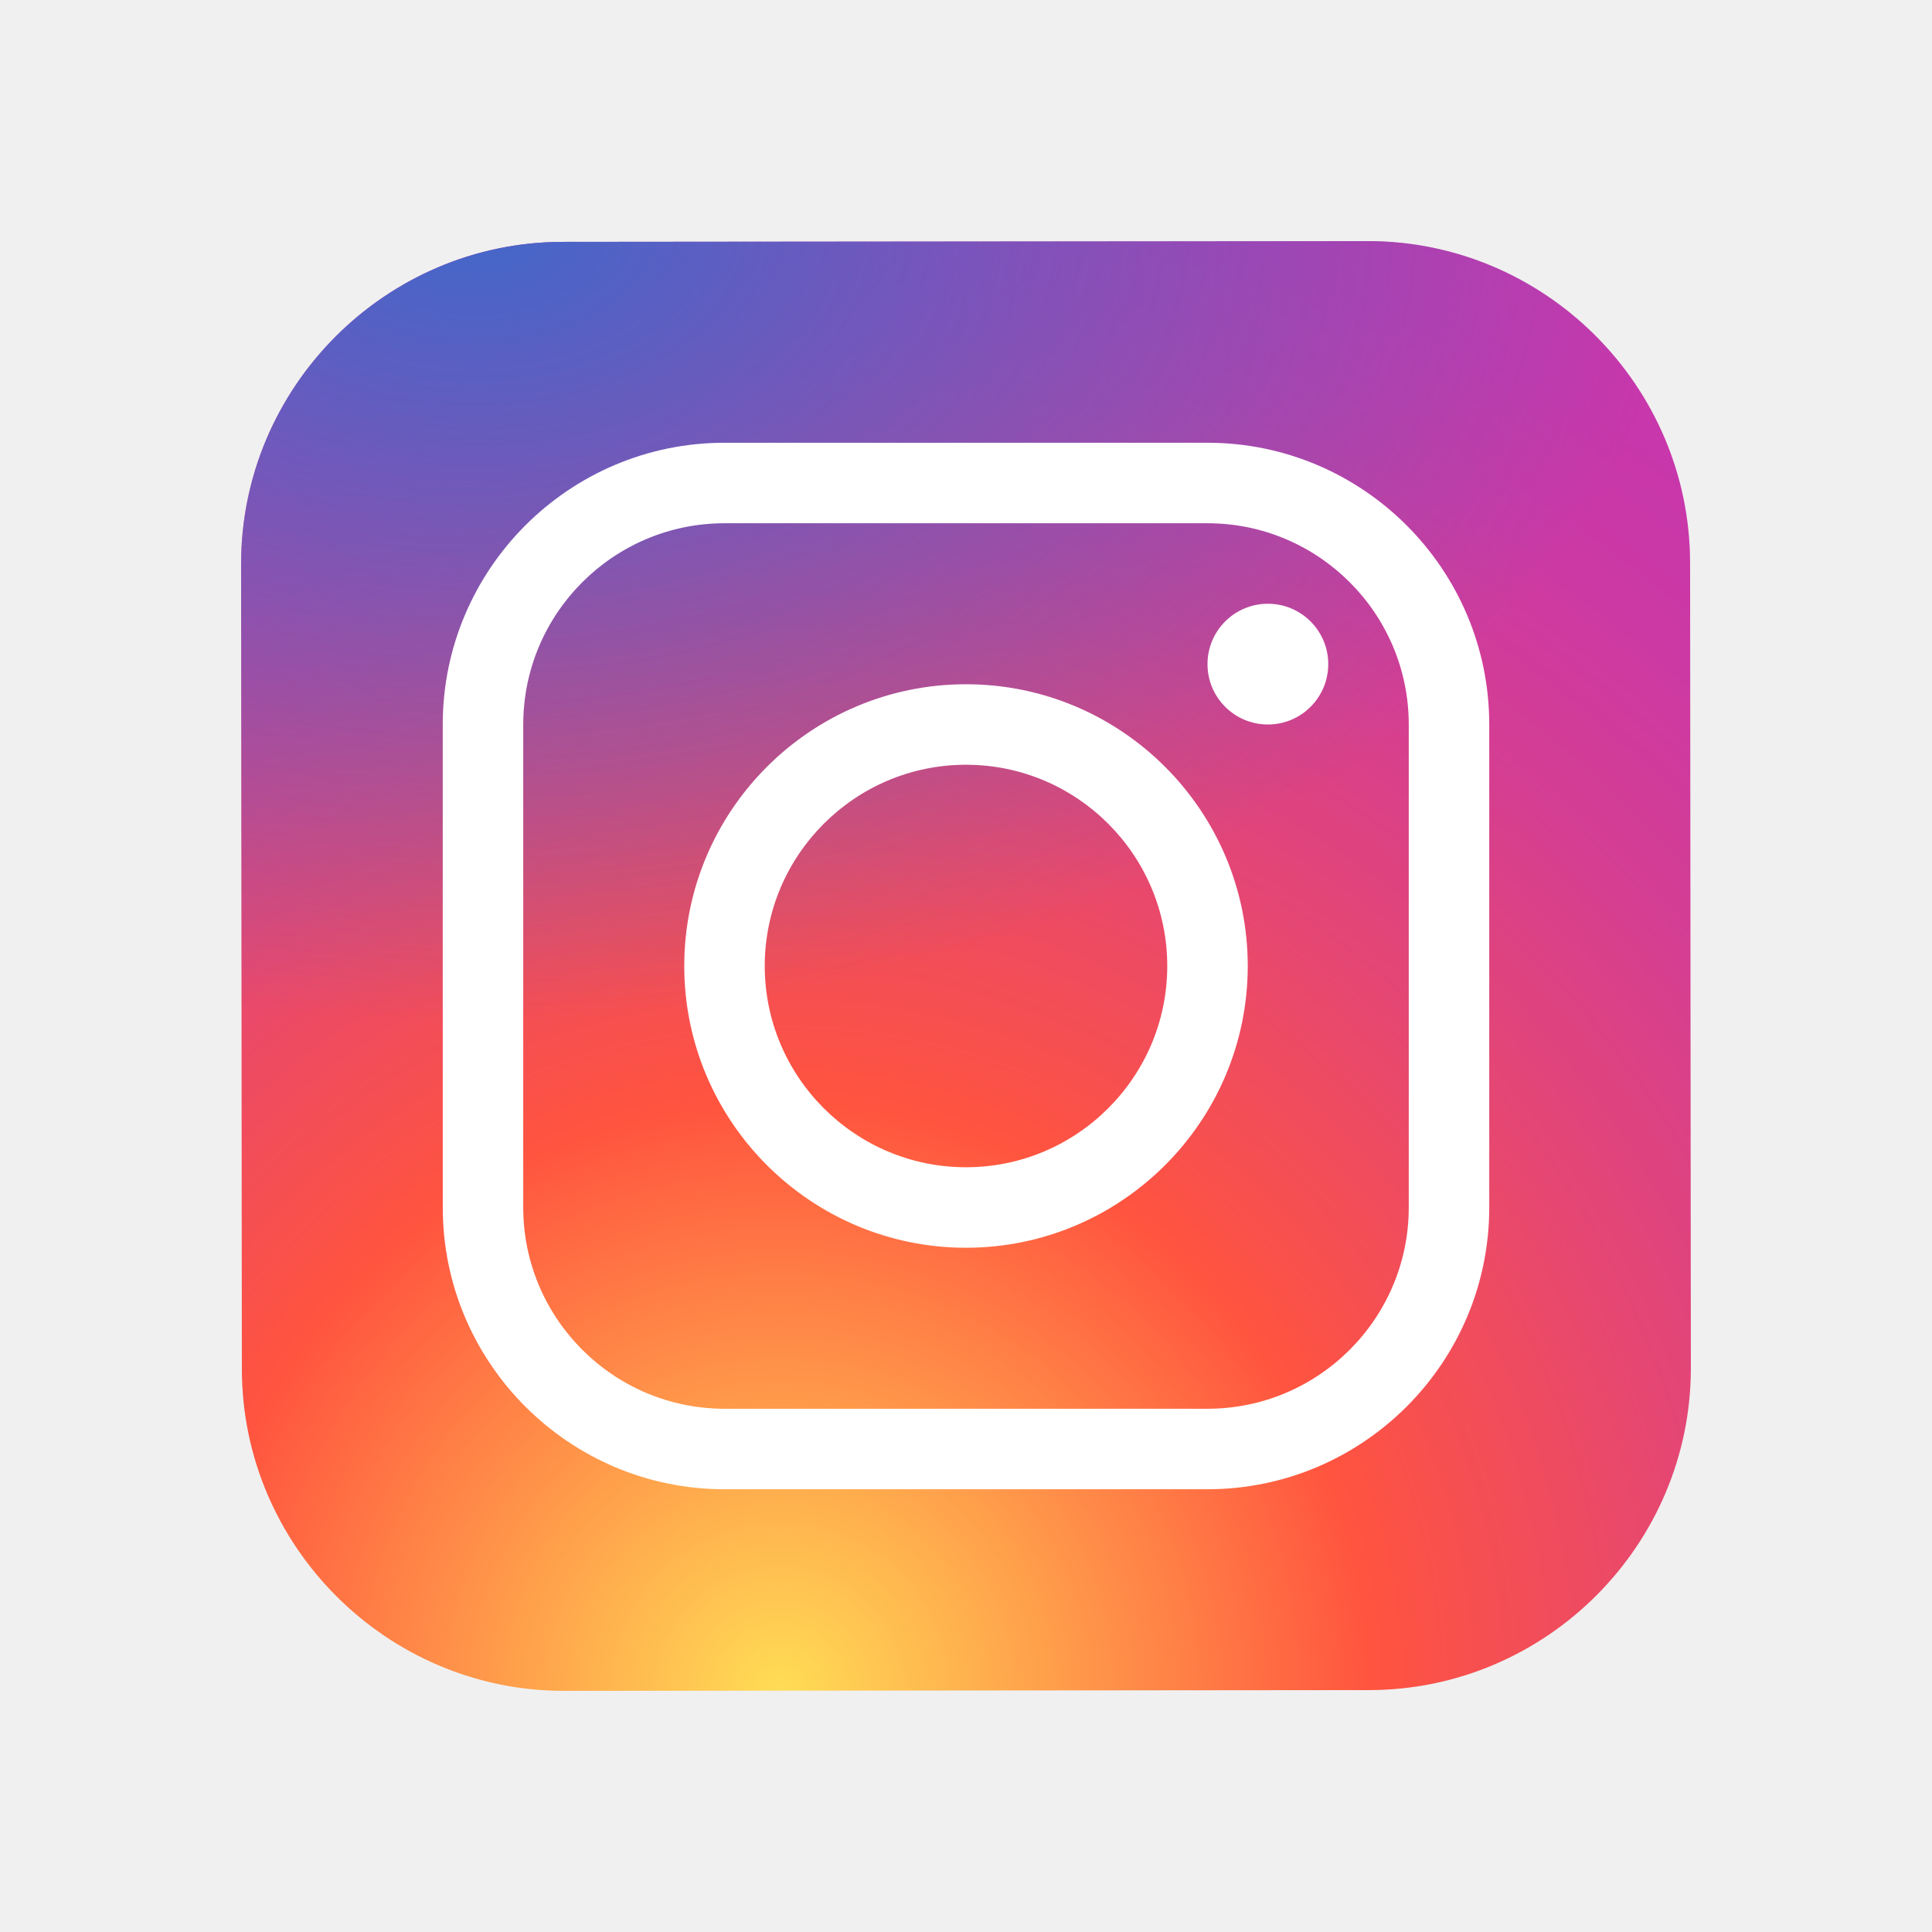
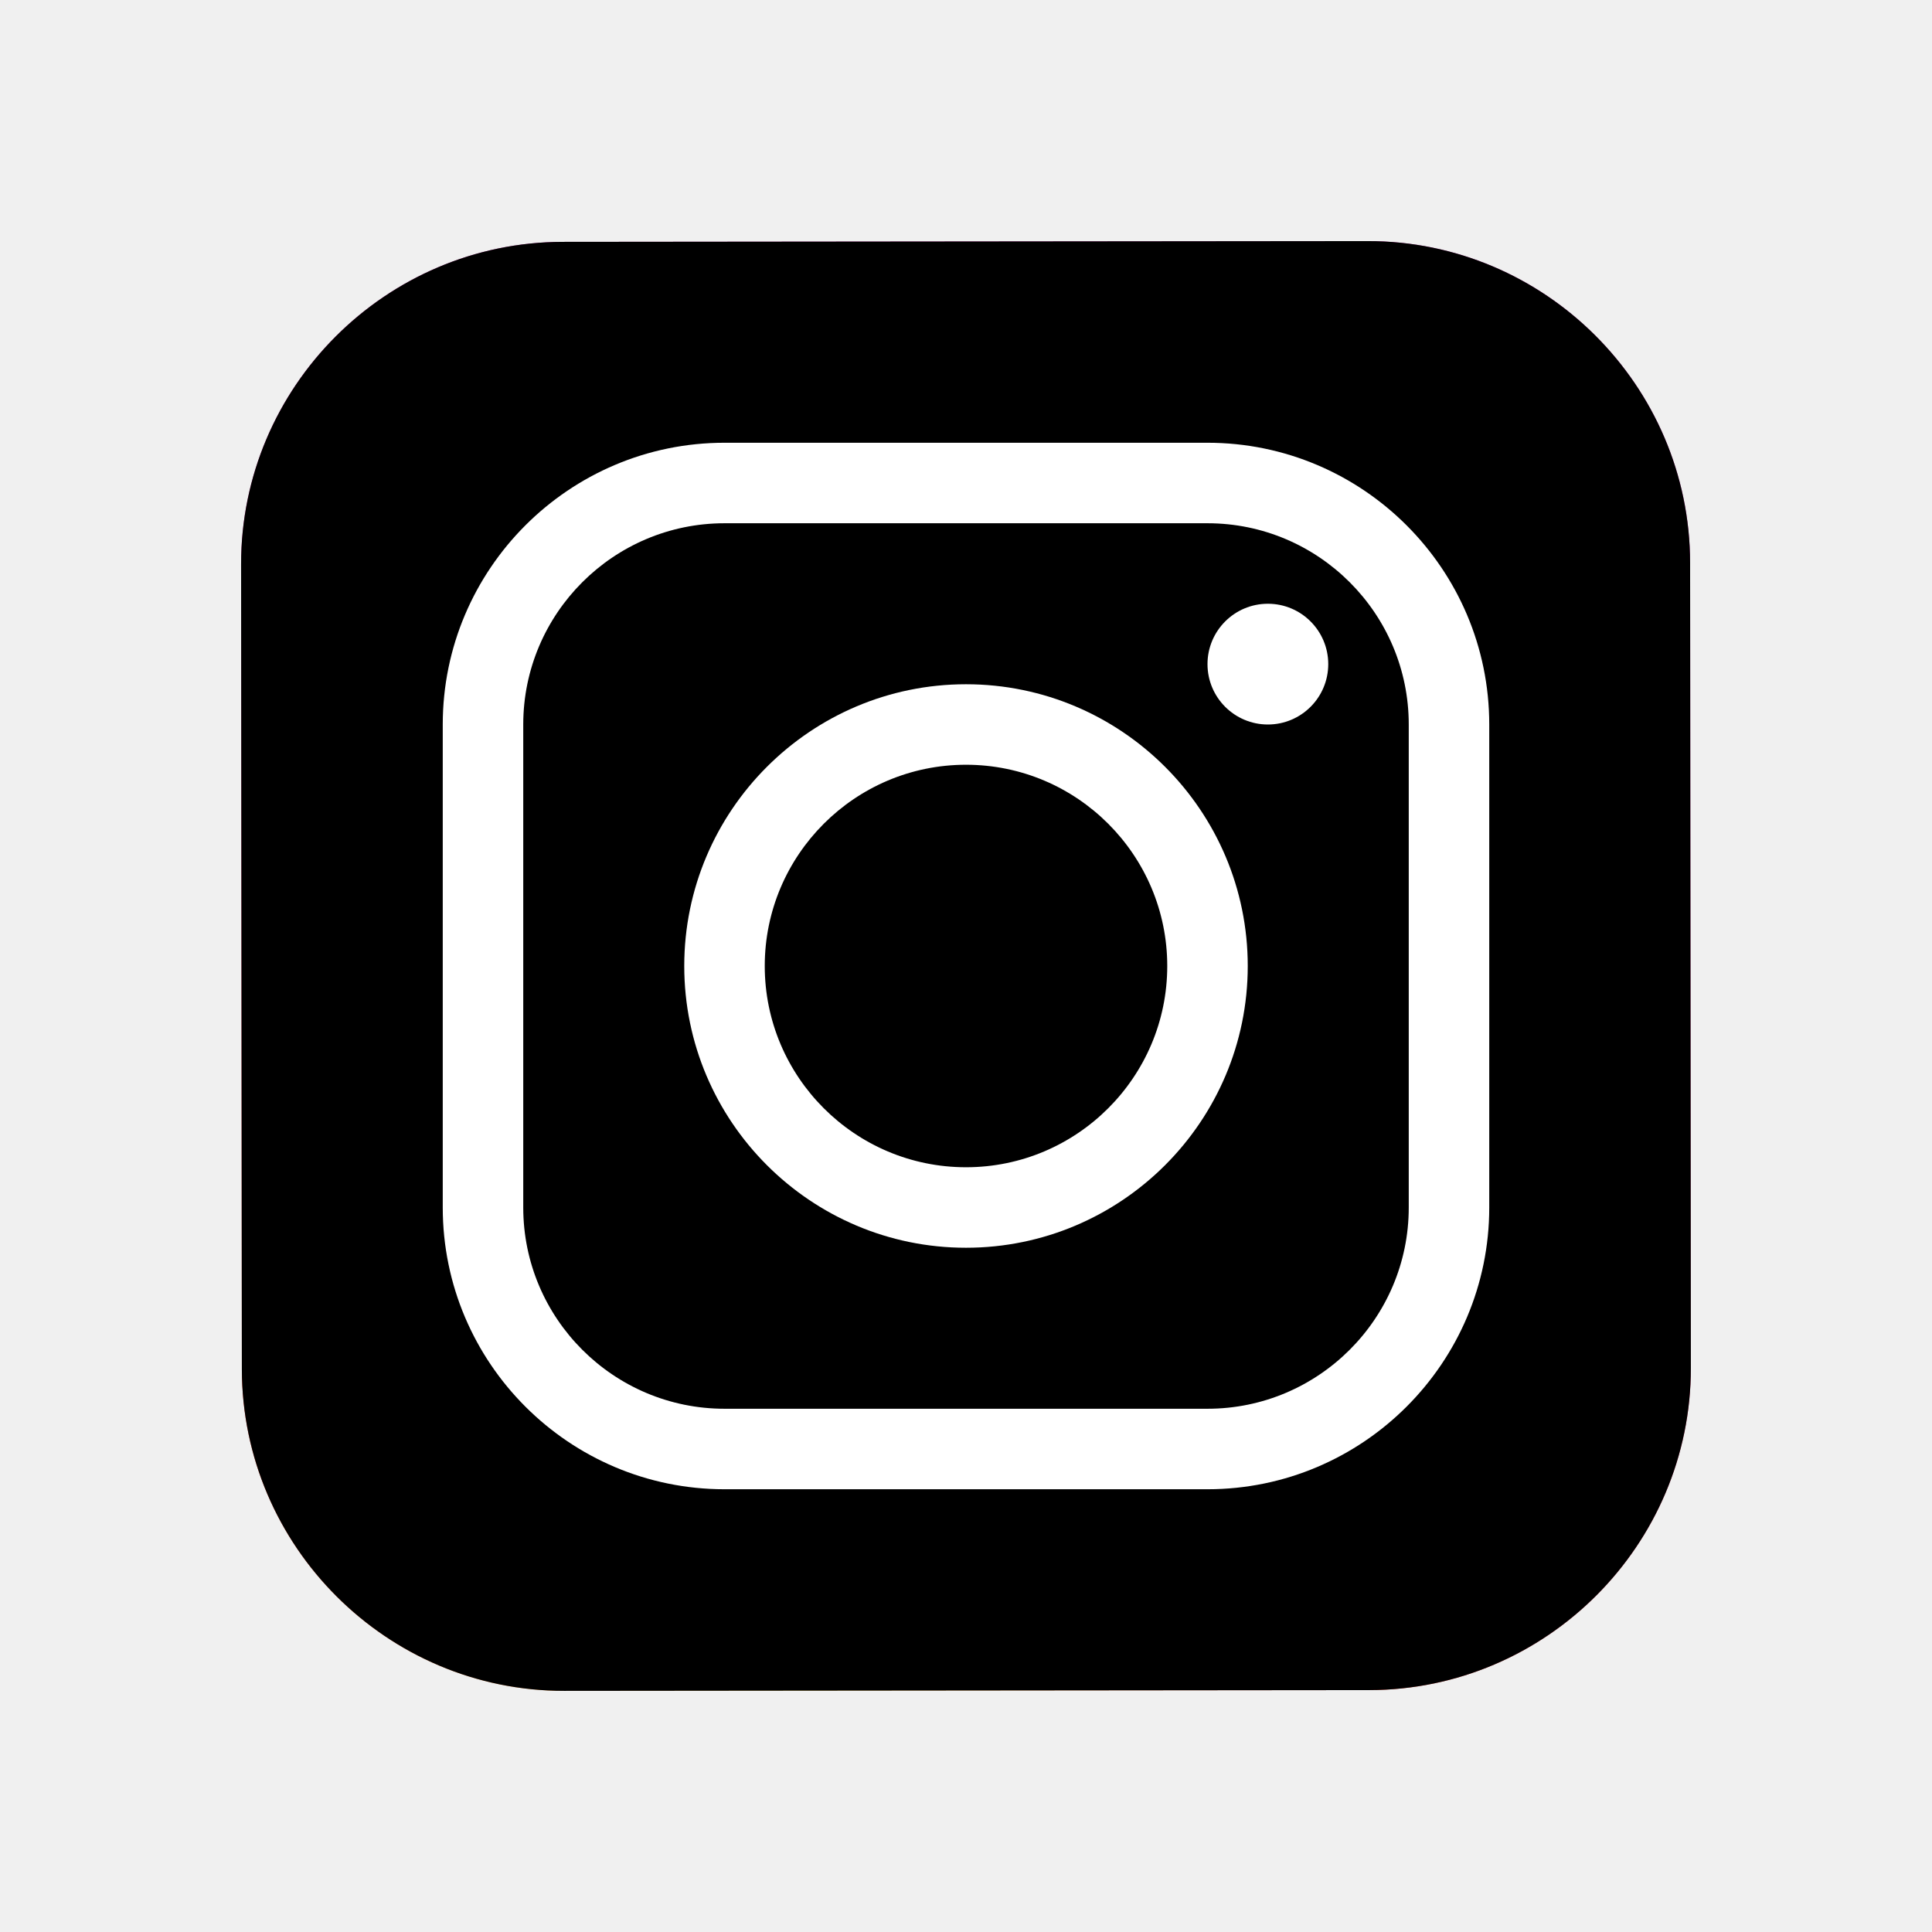
<svg xmlns="http://www.w3.org/2000/svg" viewBox="0 0 48 48" width="48px" height="48px">
  <radialGradient id="yOrnnhliCrdS2gy~4tD8ma" cx="19.38" cy="42.035" r="44.899" gradientUnits="userSpaceOnUse">
    <stop offset="0" stop-color="#fd5" />
    <stop offset=".328" stop-color="#ff543f" />
    <stop offset=".348" stop-color="#fc5245" />
    <stop offset=".504" stop-color="#e64771" />
    <stop offset=".643" stop-color="#d53e91" />
    <stop offset=".761" stop-color="#cc39a4" />
    <stop offset=".841" stop-color="#c837ab" />
  </radialGradient>
  <path fill="url(#yOrnnhliCrdS2gy~4tD8ma)" d="M34.017,41.99l-20,0.019c-4.4,0.004-8.003-3.592-8.008-7.992l-0.019-20 c-0.004-4.4,3.592-8.003,7.992-8.008l20-0.019c4.4-0.004,8.003,3.592,8.008,7.992l0.019,20 C42.014,38.383,38.417,41.986,34.017,41.99z" />
  <radialGradient id="yOrnnhliCrdS2gy~4tD8mb" cx="11.786" cy="5.54" r="29.813" gradientTransform="matrix(1 0 0 .6663 0 1.849)" gradientUnits="userSpaceOnUse">
-     <stop offset="0" stop-color="#4168c9" />
-     <stop offset=".999" stop-color="#4168c9" stop-opacity="0" />
+     <stop offset="0" stopColor="#4168c9" />
+     <stop offset=".999" stopColor="#4168c9" stopOpacity="0" />
  </radialGradient>
  <path fill="url(#yOrnnhliCrdS2gy~4tD8mb)" d="M34.017,41.99l-20,0.019c-4.4,0.004-8.003-3.592-8.008-7.992l-0.019-20 c-0.004-4.4,3.592-8.003,7.992-8.008l20-0.019c4.4-0.004,8.003,3.592,8.008,7.992l0.019,20 C42.014,38.383,38.417,41.986,34.017,41.99z" />
  <path fill="#fff" d="M24,31c-3.859,0-7-3.14-7-7s3.141-7,7-7s7,3.14,7,7S27.859,31,24,31z M24,19c-2.757,0-5,2.243-5,5 s2.243,5,5,5s5-2.243,5-5S26.757,19,24,19z" />
  <circle cx="31.5" cy="16.5" r="1.5" fill="#fff" />
  <path fill="#fff" d="M30,37H18c-3.859,0-7-3.14-7-7V18c0-3.86,3.141-7,7-7h12c3.859,0,7,3.14,7,7v12 C37,33.86,33.859,37,30,37z M18,13c-2.757,0-5,2.243-5,5v12c0,2.757,2.243,5,5,5h12c2.757,0,5-2.243,5-5V18c0-2.757-2.243-5-5-5H18z" />
</svg>
